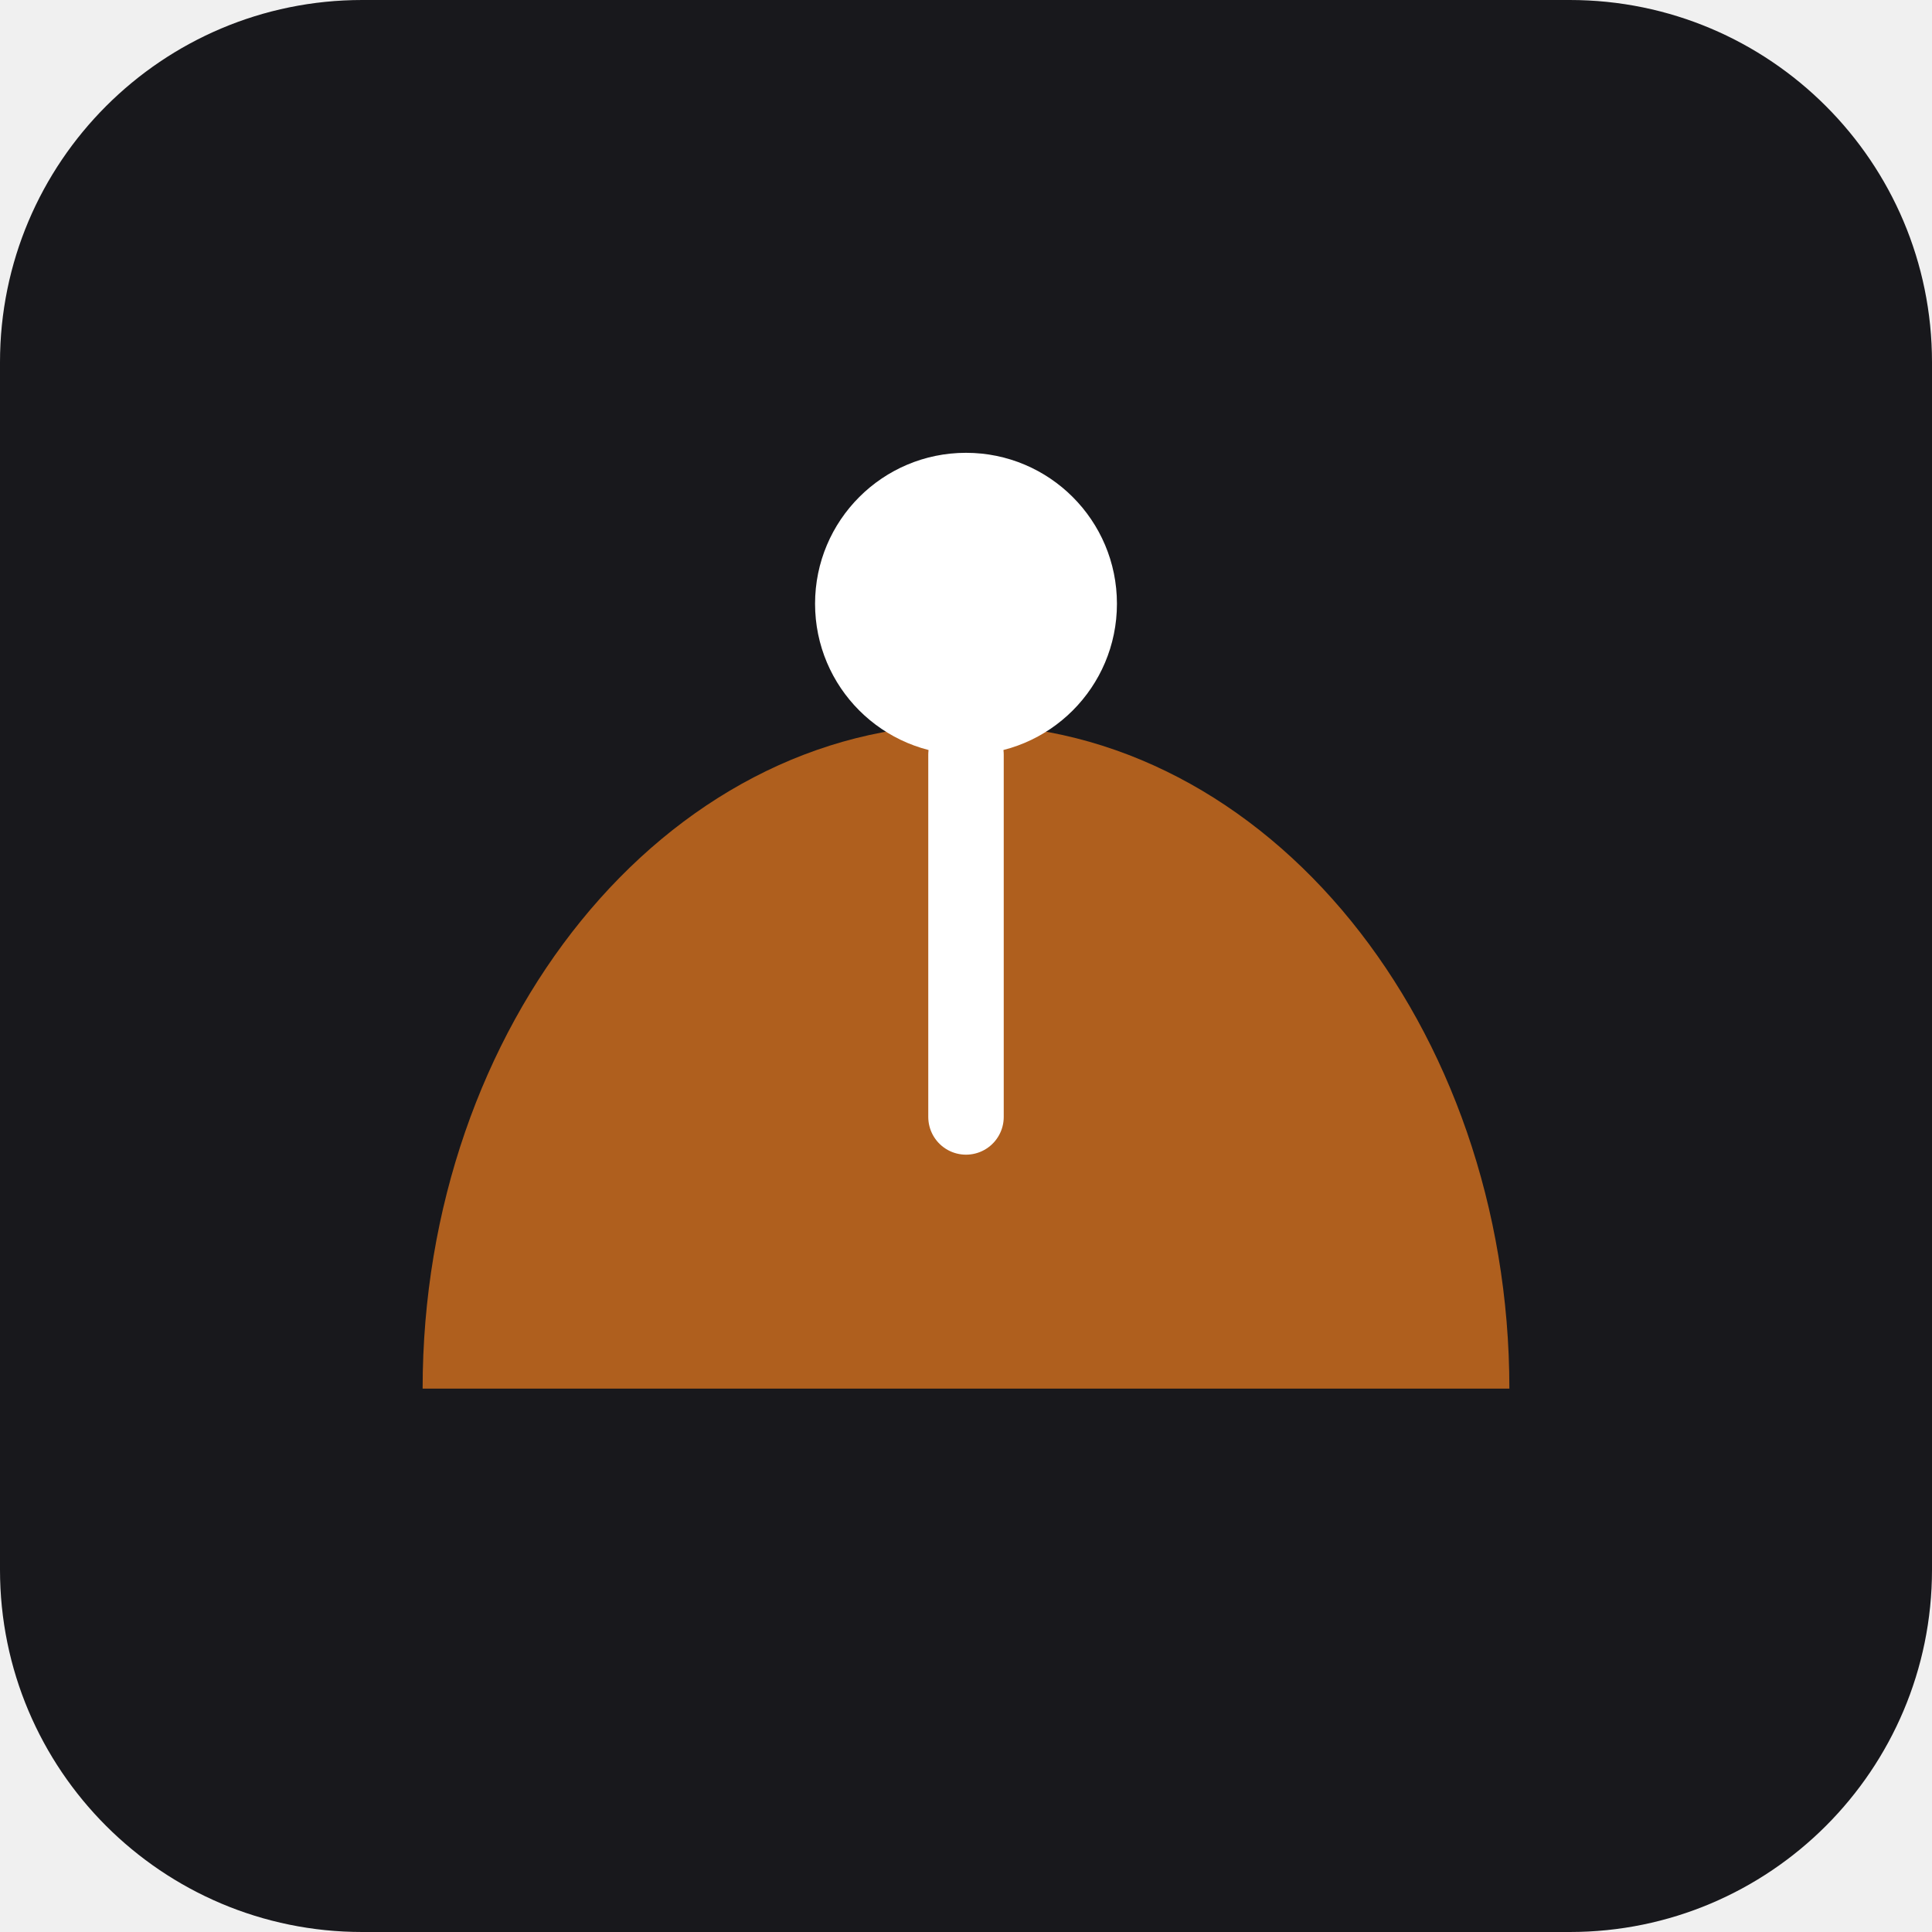
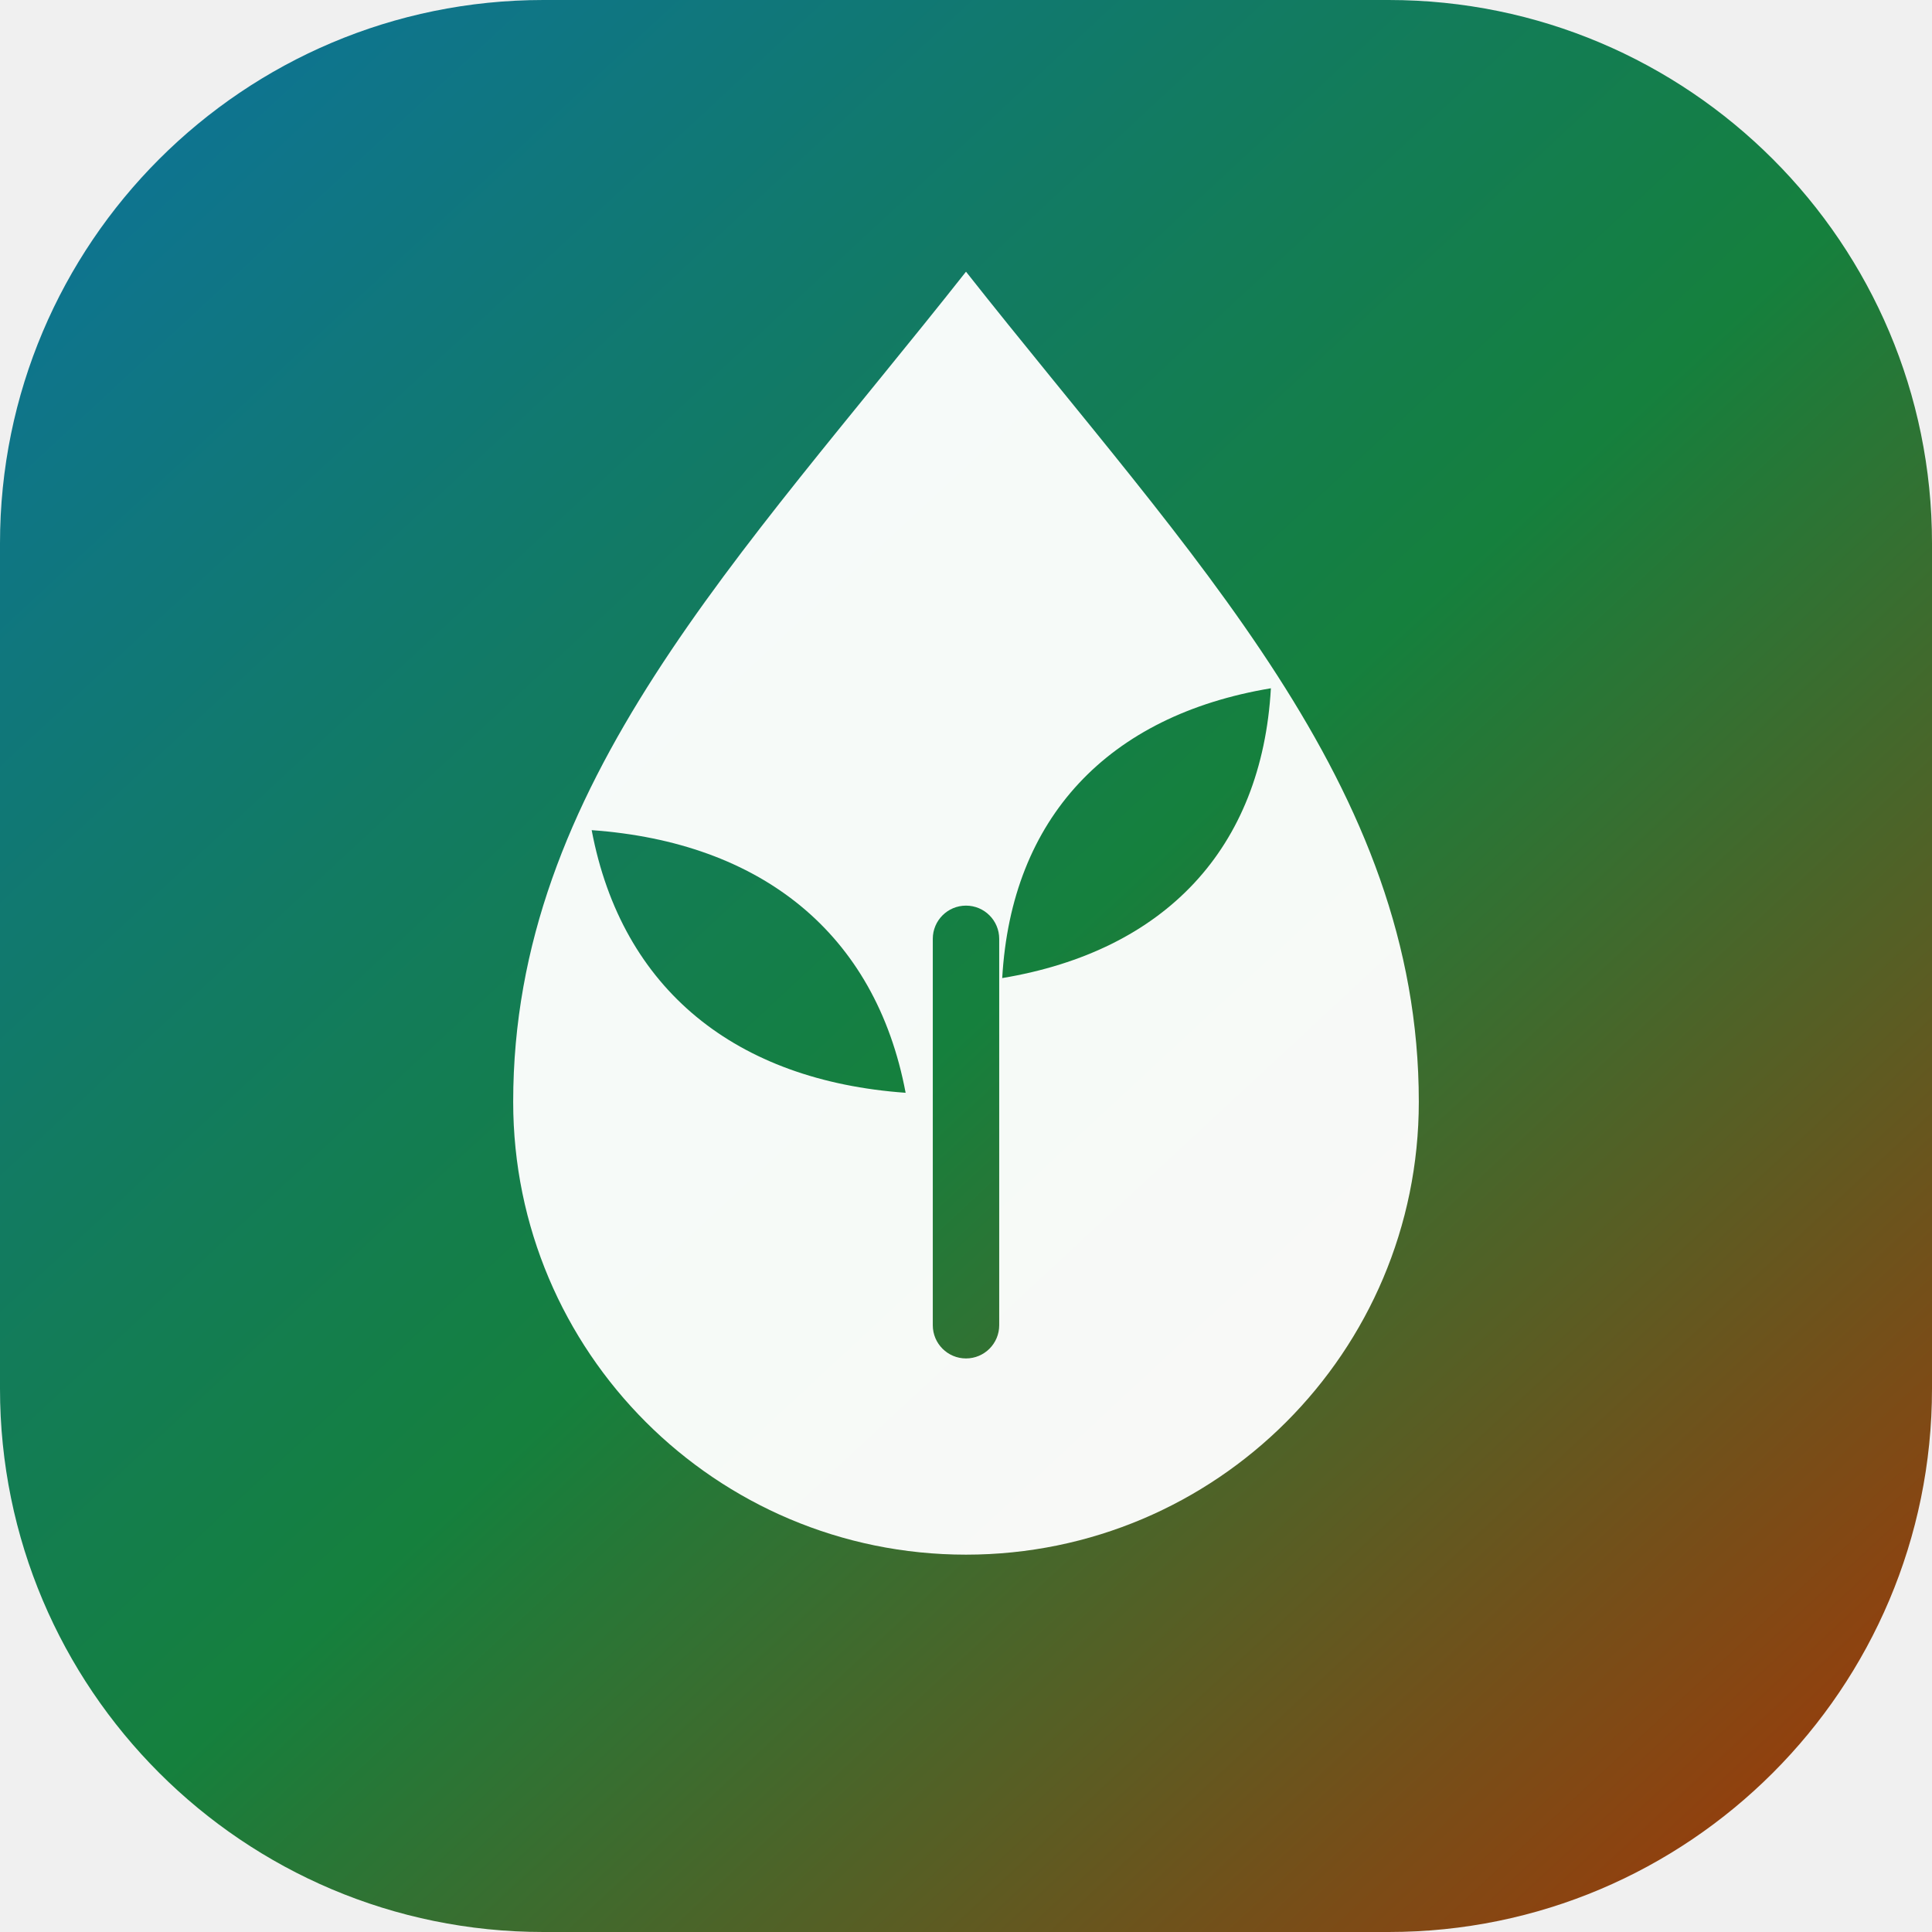
- <svg xmlns="http://www.w3.org/2000/svg" viewBox="0 0 64 64" fill="none">
-   <rect width="64" height="64" rx="12" fill="#18181c" />
-   <path d="M14 46c0-12 8-22 18-22s18 10 18 22H14z" fill="#af5f1e" />
-   <circle cx="32" cy="20" r="5" fill="#fff" />
-   <path d="M32 25v12" stroke="#fff" stroke-width="2.5" stroke-linecap="round" />
+ <svg xmlns="http://www.w3.org/2000/svg" role="img" aria-label="اکو نوجین" viewBox="0 0 64 64" width="64" height="64" fill="none">
+   <defs>
+     <linearGradient id="lnk-bg" x1="6" y1="4" x2="58" y2="60" gradientUnits="userSpaceOnUse">
+       <stop offset="0%" stop-color="#0e7490" />
+       <stop offset="52%" stop-color="#15803d" />
+       <stop offset="100%" stop-color="#92400e" />
+     </linearGradient>
+   </defs>
+   <rect width="64" height="64" rx="18" fill="url(#lnk-bg)" />
+   <path d="M32 9C24.5 18.5 17 26 17 36.5a15 15 0 0 0 30 0C47 26 39.5 18.5 32 9z" fill="#ffffff" opacity="0.96" />
+   <g fill="url(#lnk-bg)">
+     <rect x="30.9" y="30" width="2.2" height="15" rx="1.1" />
+     <path d="M30 36.2c-5.6-.4-9.4-3.4-10.4-8.7 5.6.4 9.4 3.4 10.4 8.7z" />
+     <path d="M33.2 32.4c.3-5.3 3.5-8.7 8.9-9.6-.3 5.3-3.5 8.7-8.9 9.6z" />
+   </g>
</svg>
